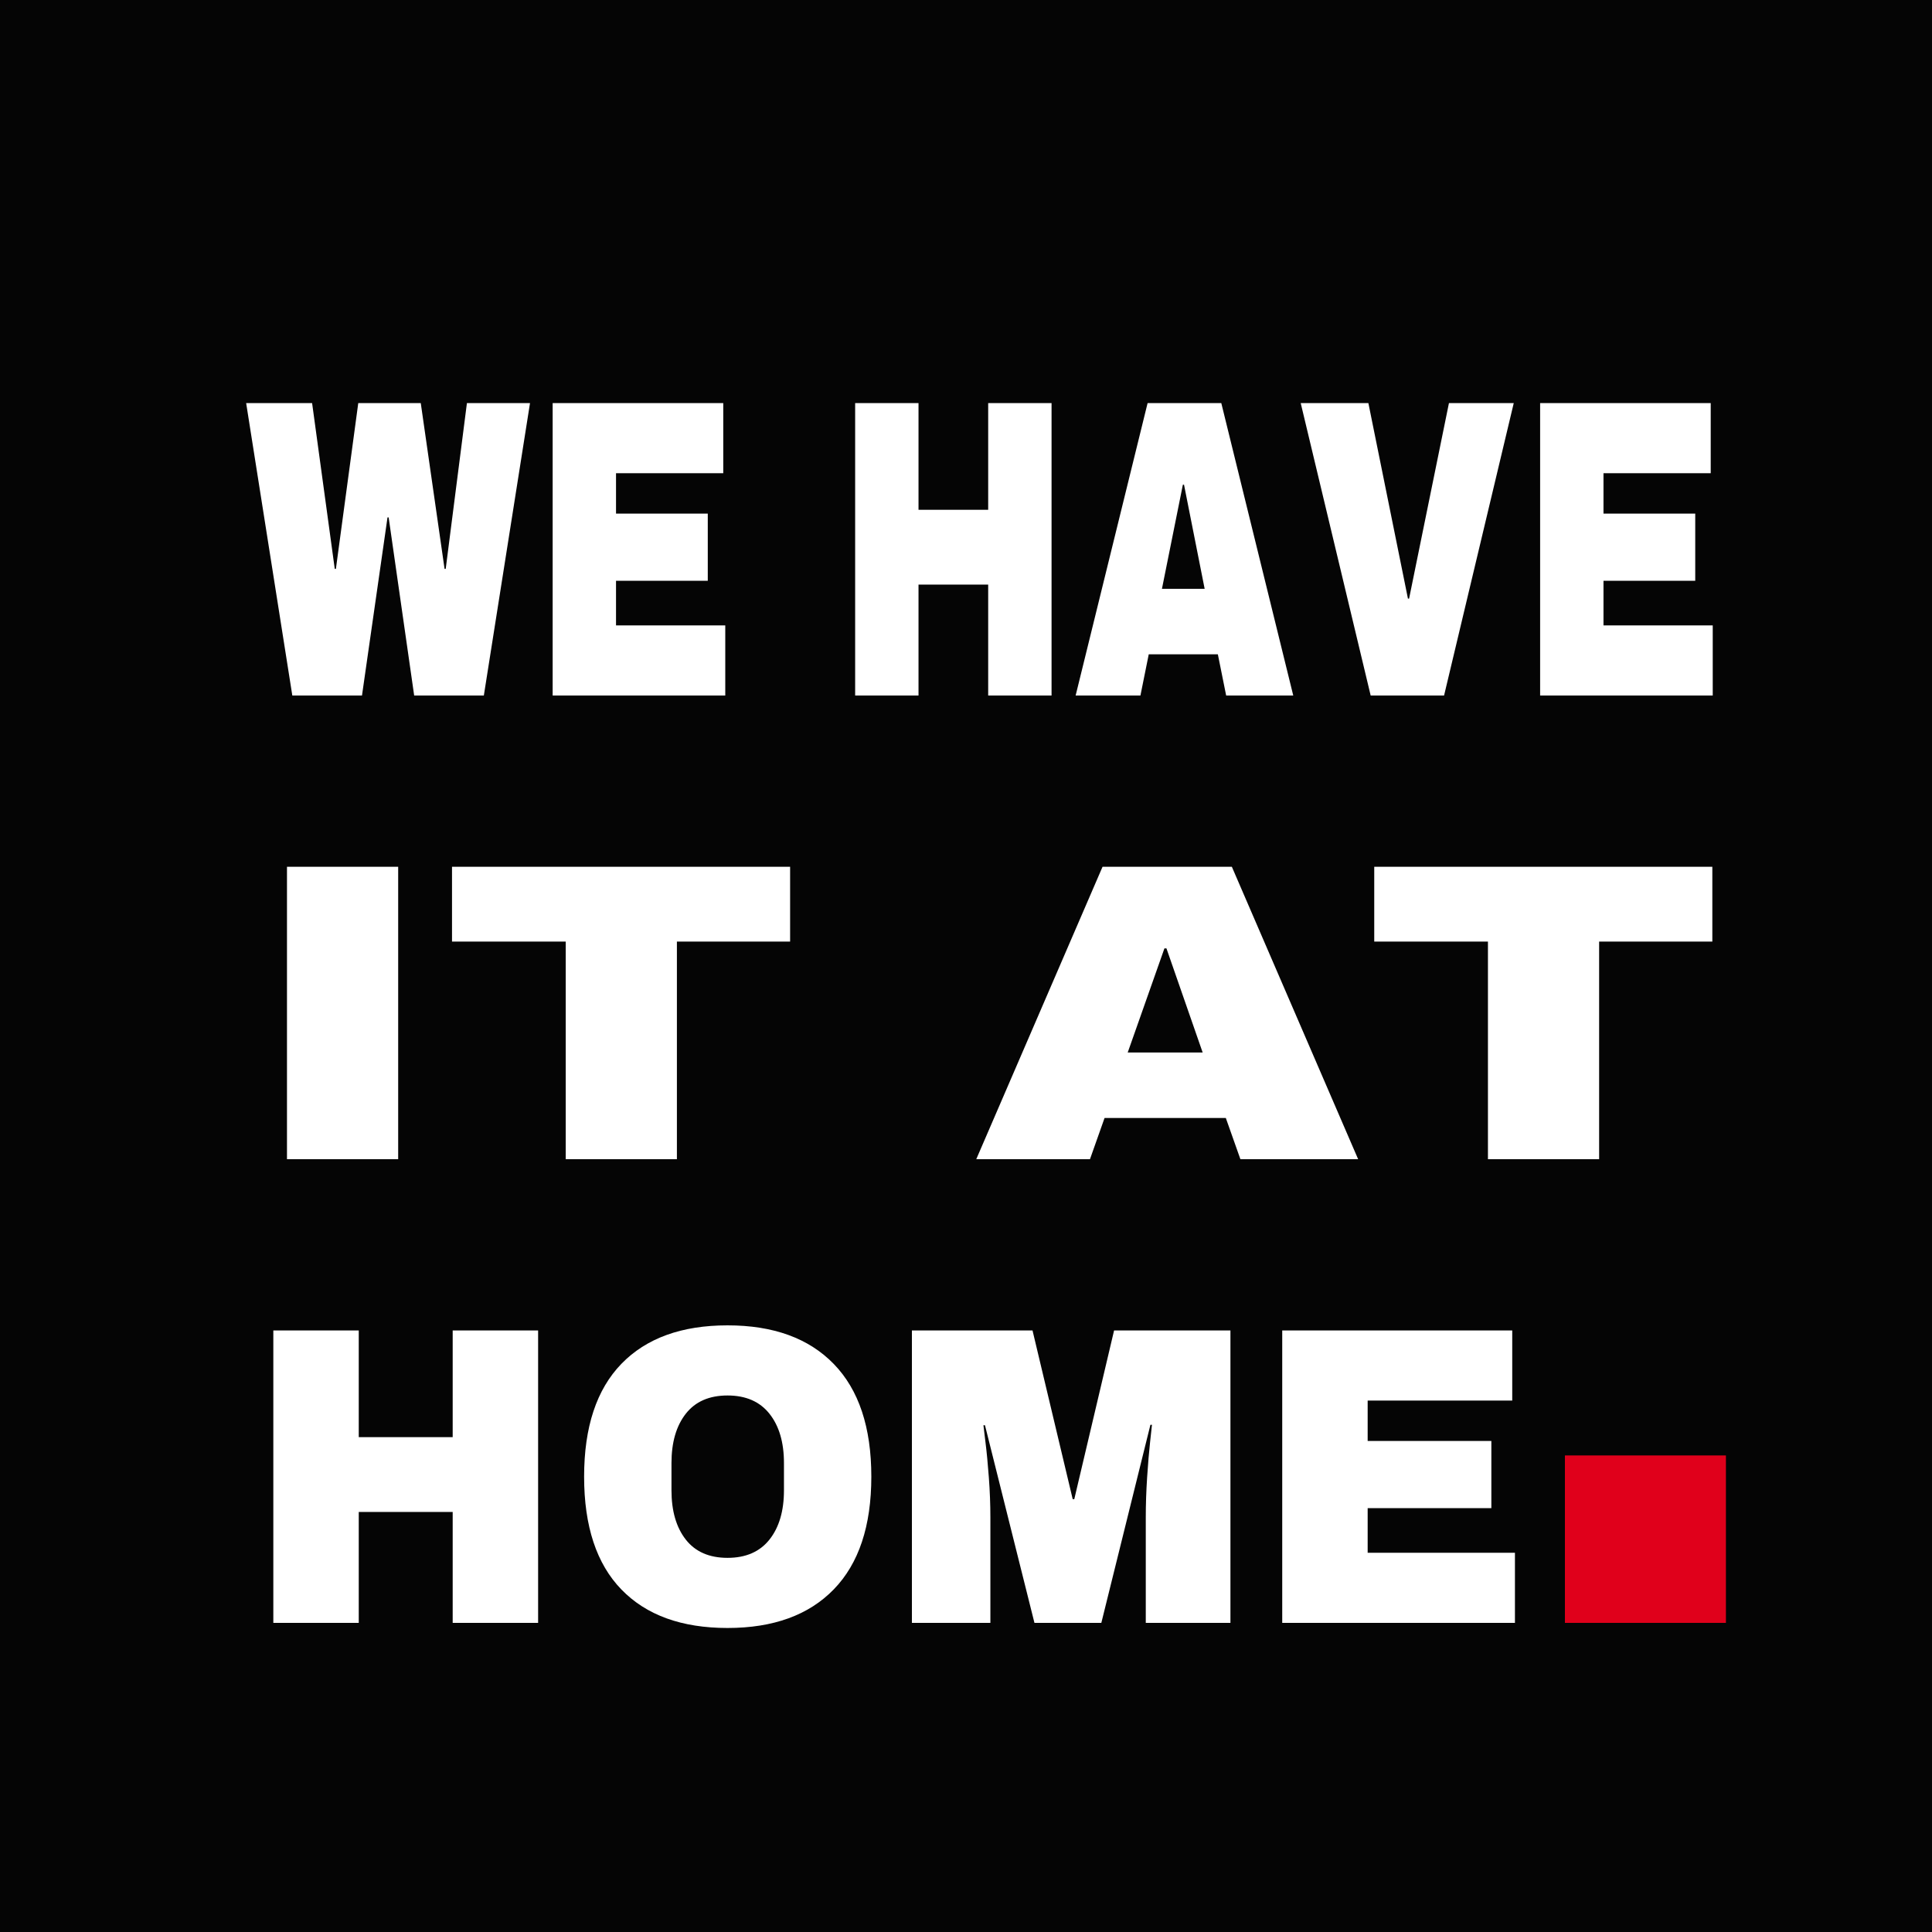
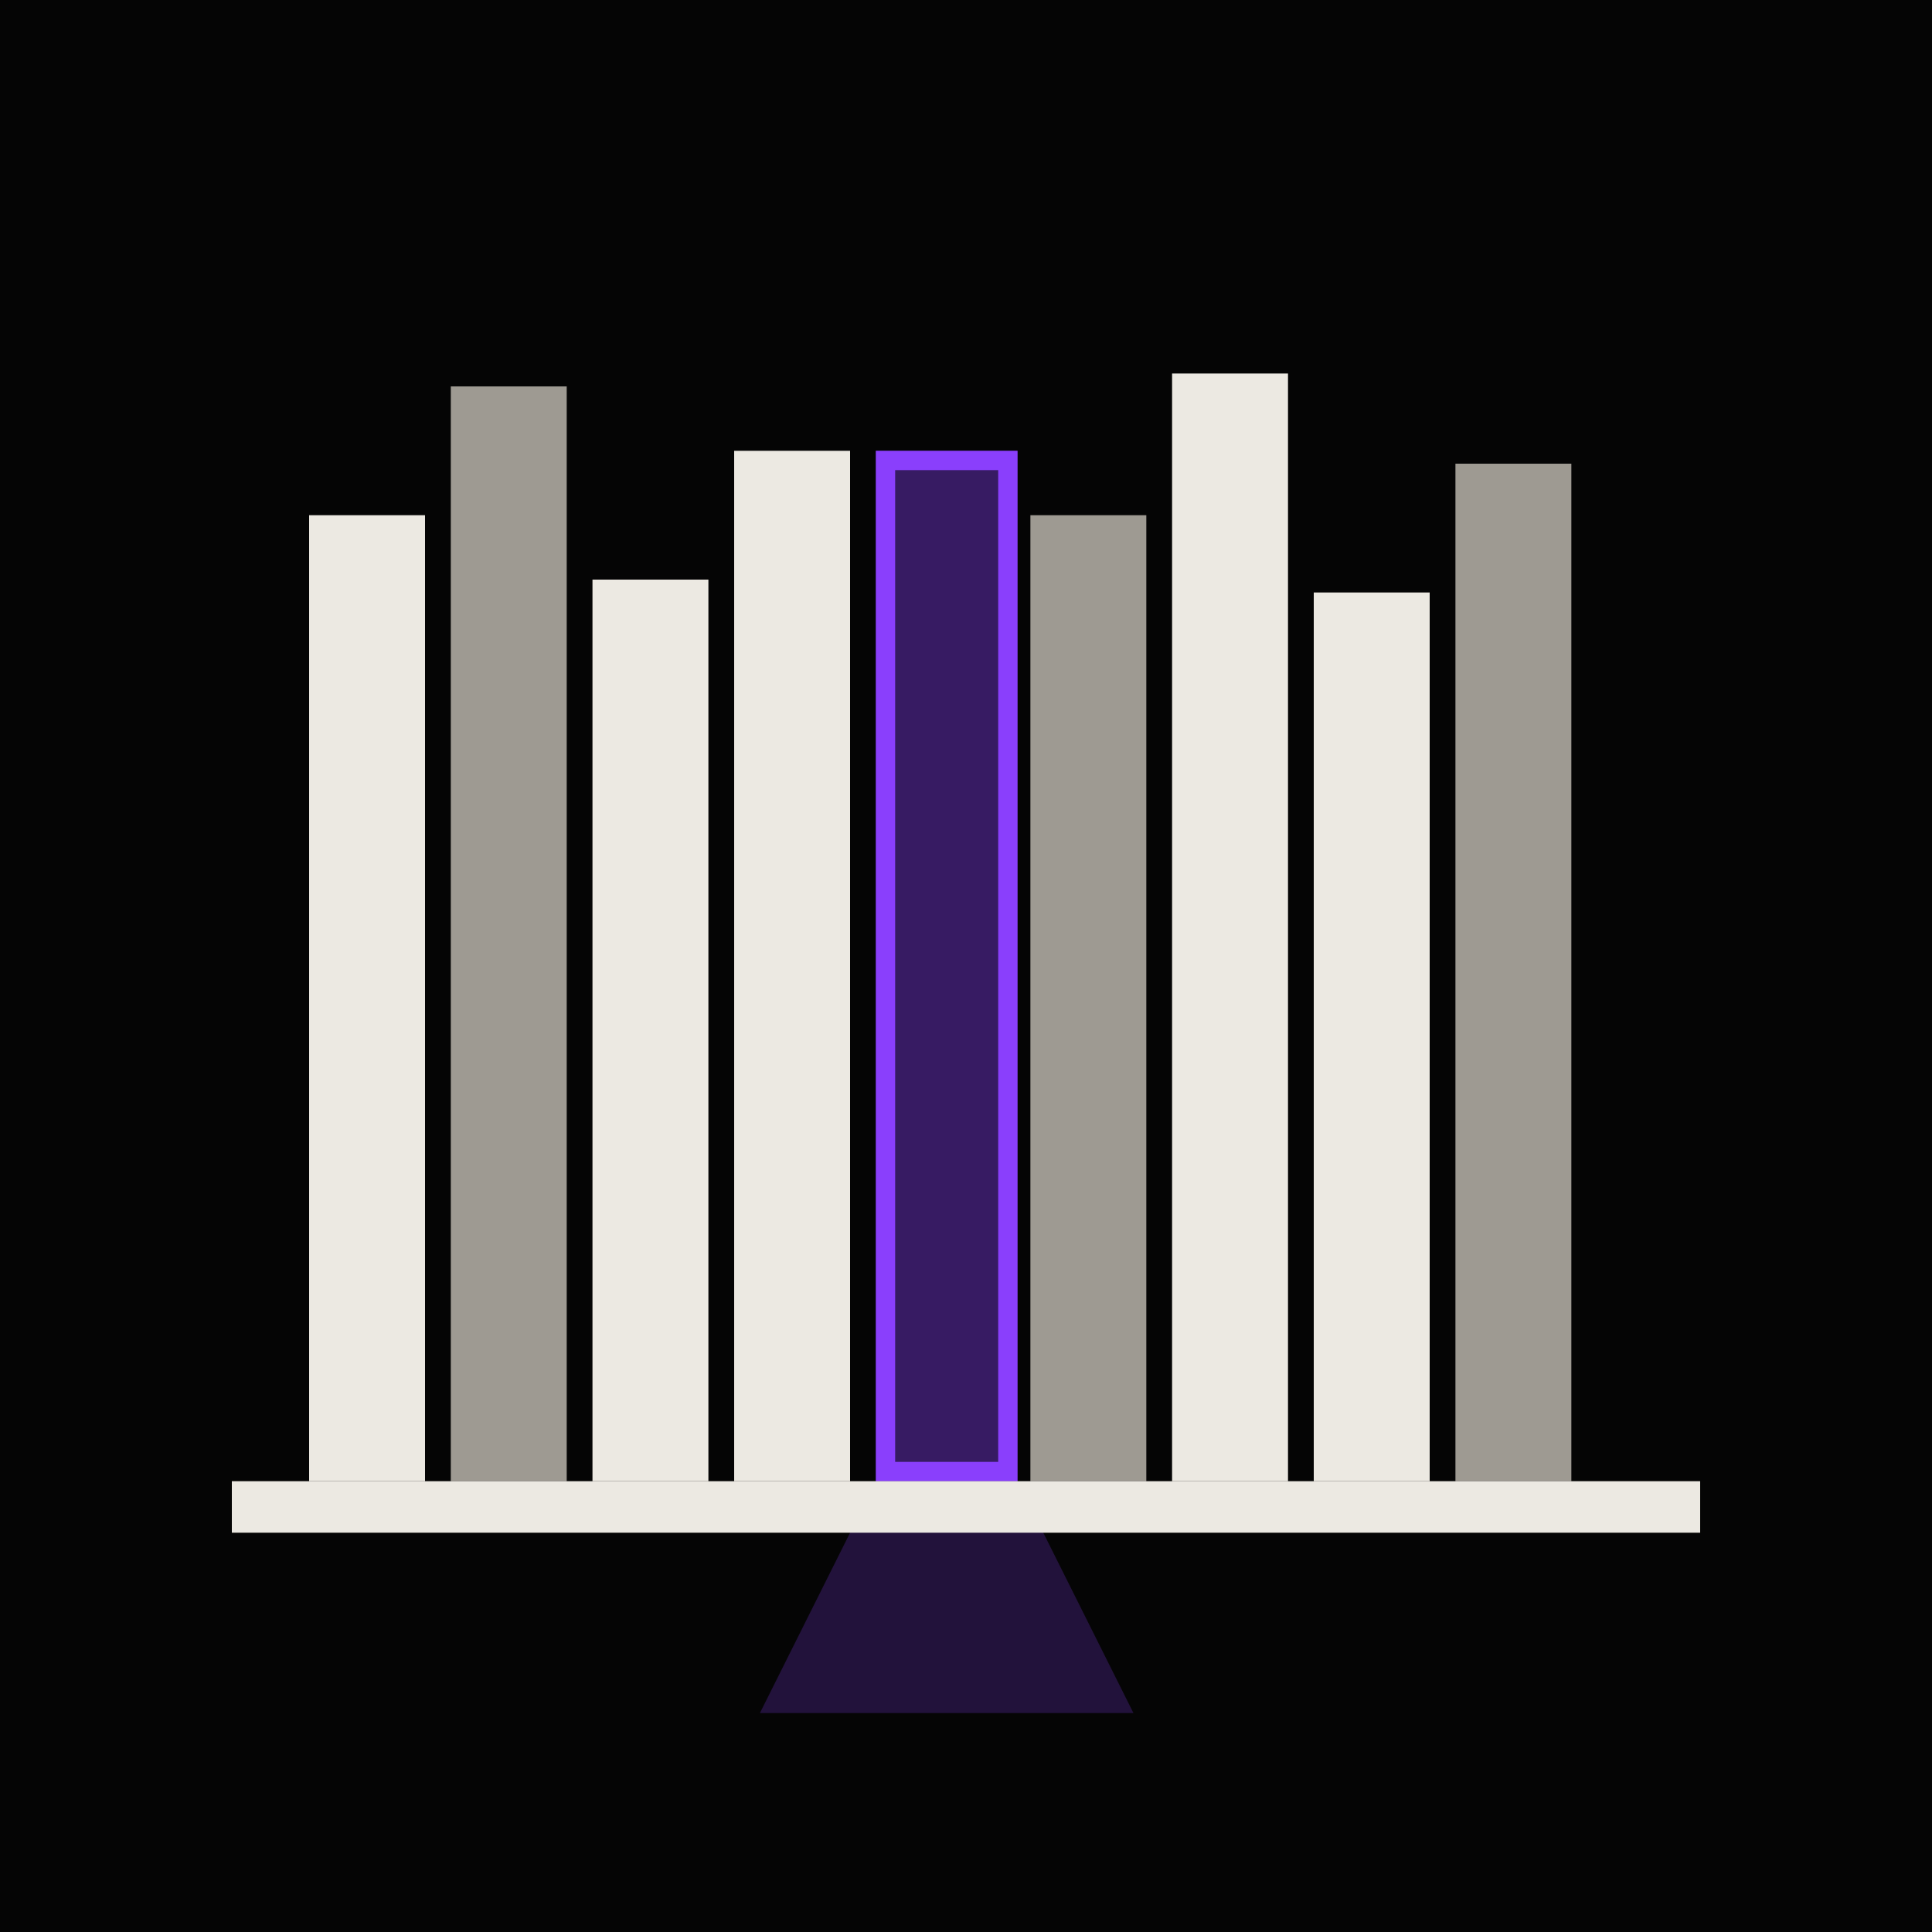
<svg xmlns="http://www.w3.org/2000/svg" viewBox="0 0 300 300">
  <rect width="300" height="300" fill="#050505" />
-   <g transform="translate(0.0 0.0) scale(1.0)">
-     <path d="M64.312 108.0 60.35 80.346H60.172L56.209 108.0H45.391L38.223 62.592H48.463L51.98 88.332H52.158L55.631 62.592H65.336L69.032 88.332H69.21L72.504 62.592H82.299L75.131 108.0ZM85.816 62.592H112.307V73.482H95.656V79.752H109.903V90.18H95.656V97.11H112.619V108.0H85.816ZM153.445 108.0V90.774H142.626V108.0H132.787V62.592H142.626V79.158H153.445V62.592H163.285V108.0ZM190.398 108.0 189.107 101.598H178.377L177.086 108.0H167.024L178.199 62.592H189.642L200.816 108.0ZM180.425 91.434H187.059L183.854 75.264H183.676ZM212.837 108.0 201.974 62.592H212.481L218.625 92.952H218.803L224.992 62.592H235.054L224.235 108.0ZM239.15 62.592H265.64V73.482H248.989V79.752H263.236V90.18H248.989V97.11H265.952V108.0H239.15Z M44.562 180.0V134.592H61.828V180.0ZM105.109 146.208V180.0H87.844V146.208H70.188V134.592H122.688V146.208ZM192.609 180.0 190.344 173.598H171.516L169.25 180.0H151.594L171.203 134.592H191.281L210.891 180.0ZM175.109 163.434H186.75L181.125 147.264H180.812ZM248.312 146.208V180.0H231.047V146.208H213.391V134.592H265.891V146.208Z M70.293 252.0V234.774H55.707V252.0H42.442V206.592H55.707V223.158H70.293V206.592H83.558V252.0ZM135.299 229.296Q135.299 240.78 129.477 246.786Q123.654 252.792 112.97 252.792Q102.286 252.792 96.493 246.819Q90.701 240.846 90.701 229.296Q90.701 217.746 96.493 211.773Q102.286 205.8 112.97 205.8Q123.654 205.8 129.477 211.806Q135.299 217.812 135.299 229.296ZM104.267 227.184V231.408Q104.267 236.226 106.487 239.064Q108.708 241.902 112.97 241.902Q117.232 241.902 119.483 239.064Q121.733 236.226 121.733 231.408V227.184Q121.733 222.366 119.483 219.528Q117.232 216.69 112.97 216.69Q108.708 216.69 106.487 219.528Q104.267 222.366 104.267 227.184ZM177.916 252.0V235.632Q177.916 232.596 178.126 229.395Q178.336 226.194 178.576 224.016Q178.816 221.838 178.876 221.244H178.636L171.013 252.0H160.629L152.946 221.31H152.706Q152.766 221.904 153.036 224.049Q153.306 226.194 153.546 229.395Q153.786 232.596 153.786 235.632V252.0H141.601V206.592H160.329L166.571 232.794H166.812L172.994 206.592H191.061V252.0ZM199.104 206.592H234.819V217.482H212.37V223.752H231.577V234.18H212.37V241.11H235.239V252.0H199.104Z" fill="#ffffff" />
-     <rect x="243" y="226" width="25" height="26" fill="#e0001b" />
+   <g transform="translate(0.0 -6.0) scale(1.0)">
+     <rect x="48" y="86" width="18" height="150" fill="#ece9e2" />
+     <rect x="70" y="66" width="18" height="170" fill="#9e9a92" />
+     <rect x="92" y="96" width="18" height="140" fill="#ece9e2" />
+     <rect x="114" y="76" width="18" height="160" fill="#ece9e2" />
+     <rect x="160" y="86" width="18" height="150" fill="#9e9a92" />
+     <rect x="182" y="64" width="18" height="172" fill="#ece9e2" />
+     <rect x="204" y="98" width="18" height="138" fill="#ece9e2" />
+     <rect x="226" y="78" width="18" height="158" fill="#9e9a92" />
+     <rect x="136" y="76" width="22" height="160" fill="#8a3ffc" opacity=".38" />
+     <rect x="137.5" y="77.5" width="19" height="157" fill="none" stroke="#8a3ffc" stroke-width="3" />
+     <polygon points="136,236 158,236 176,272 118,272" fill="#8a3ffc" opacity=".22" />
+     <rect x="36" y="236" width="228" height="8" fill="#ece9e2" />
  </g>
</svg>
